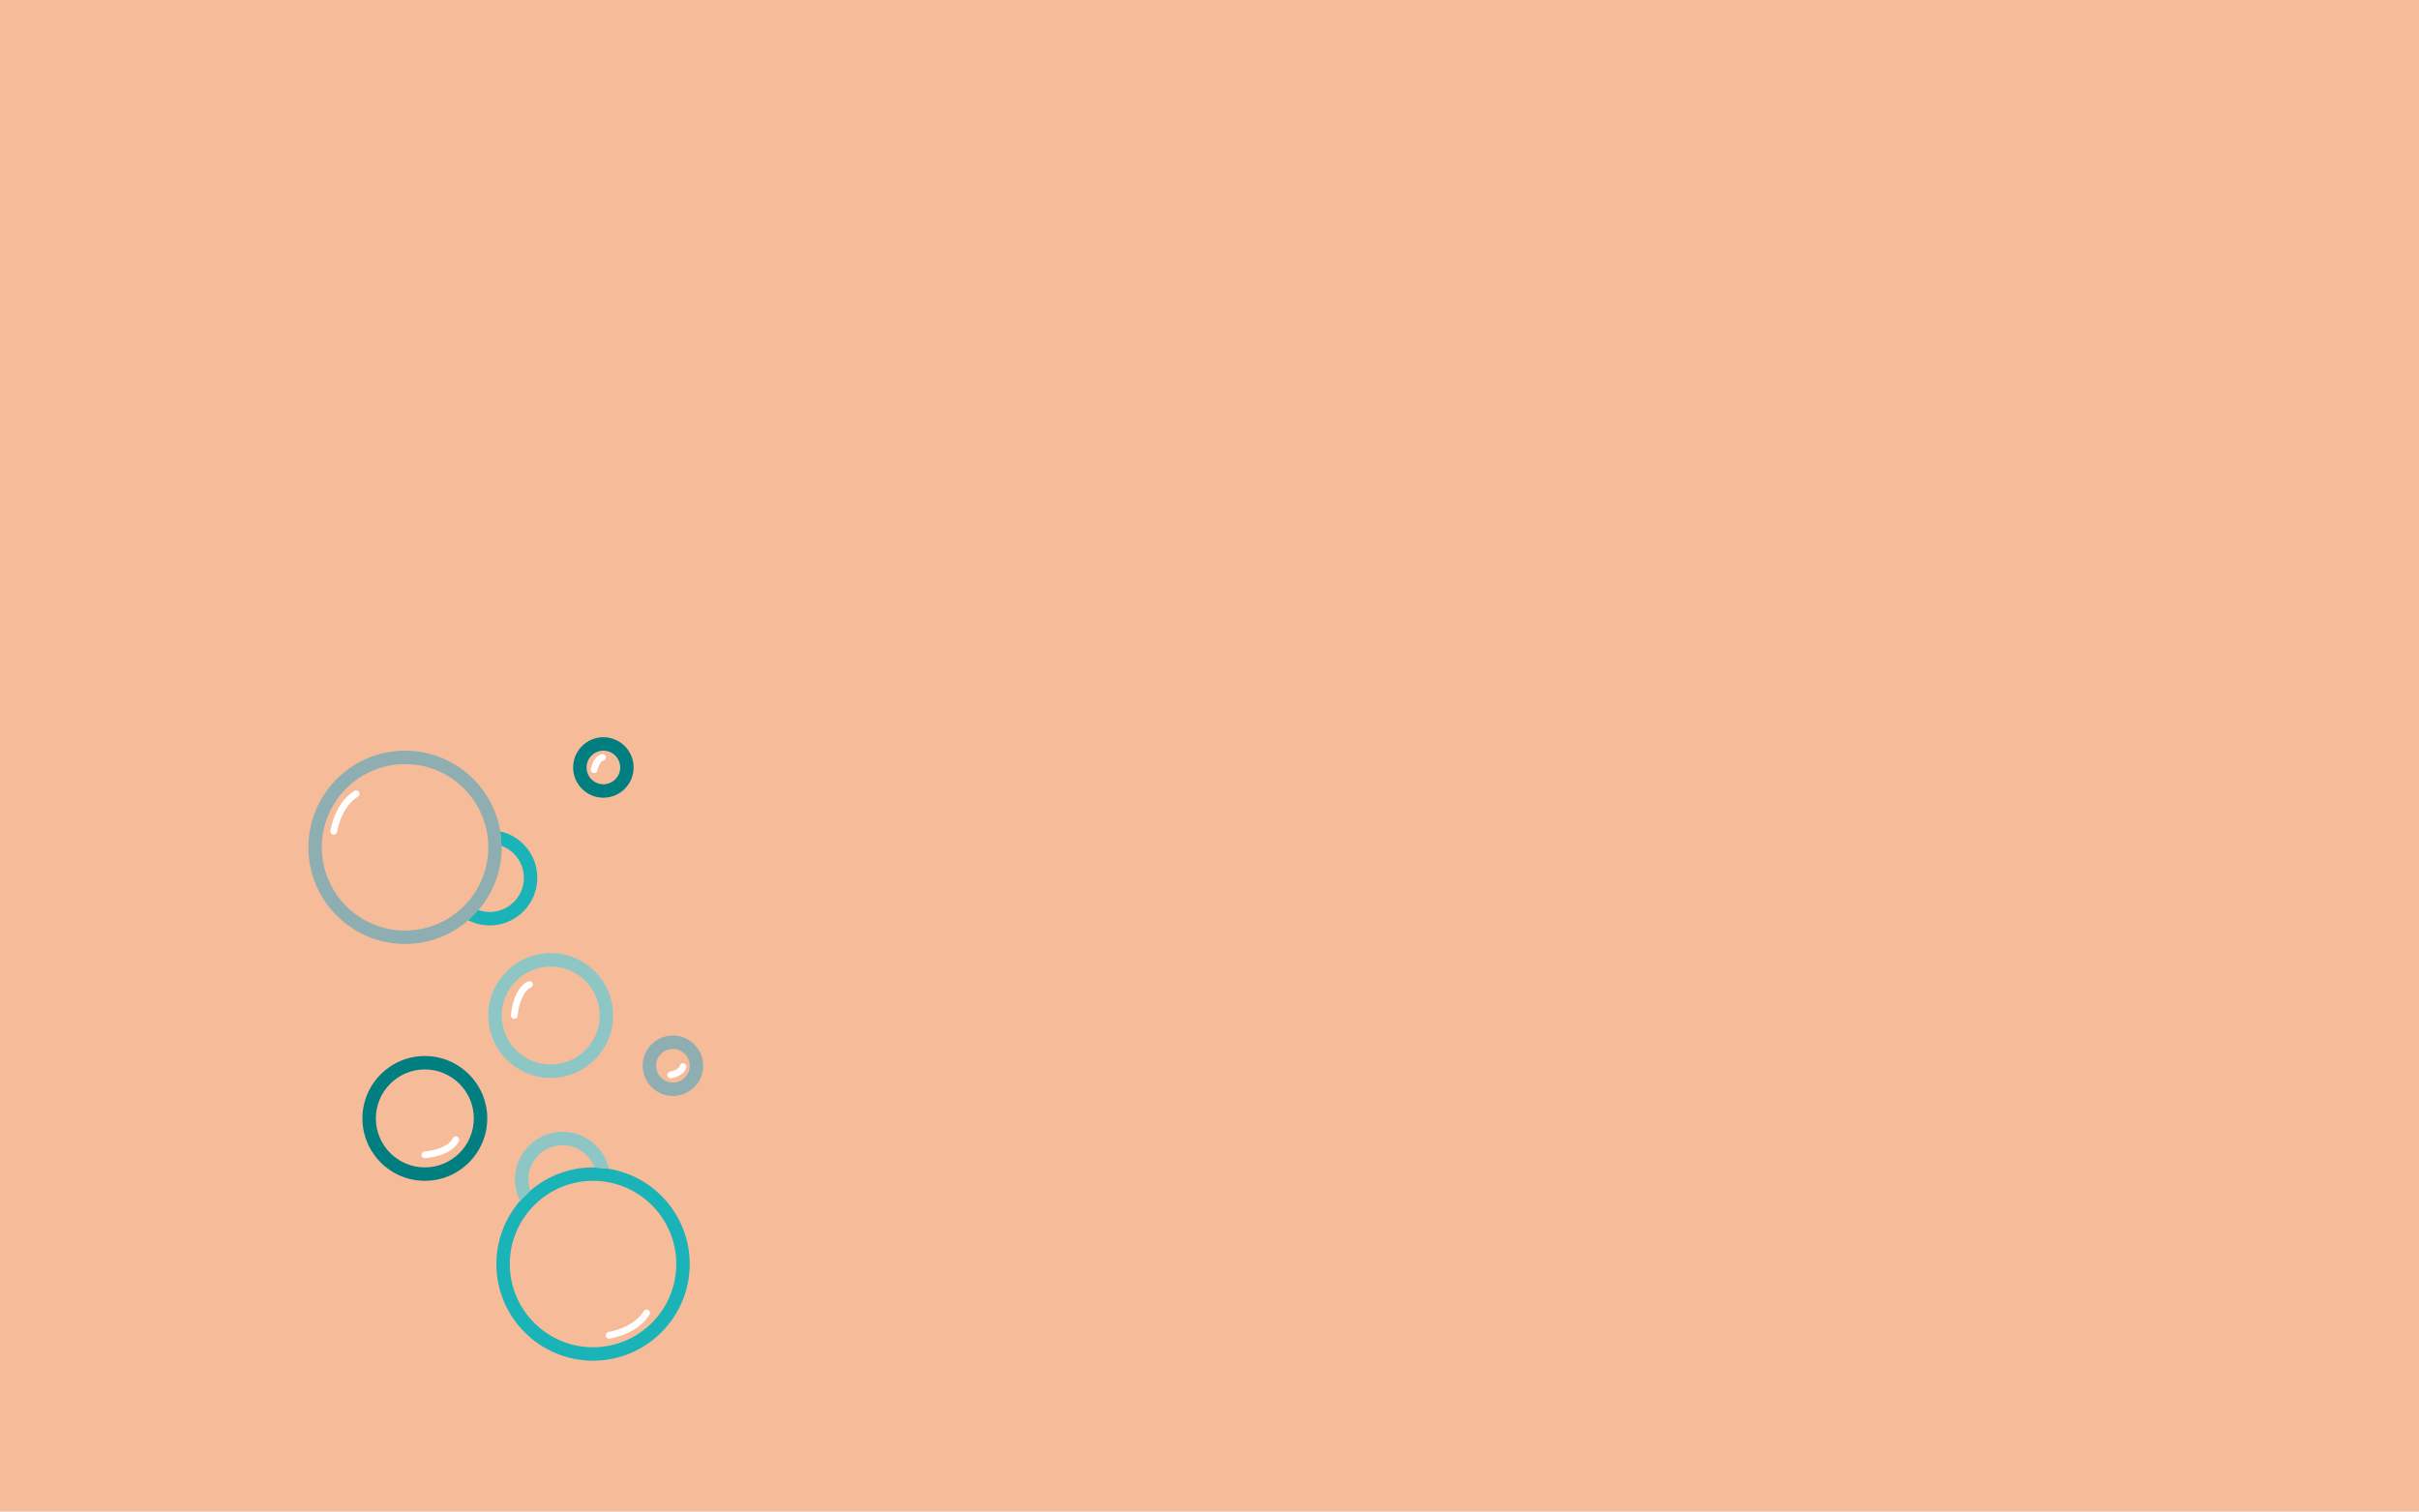
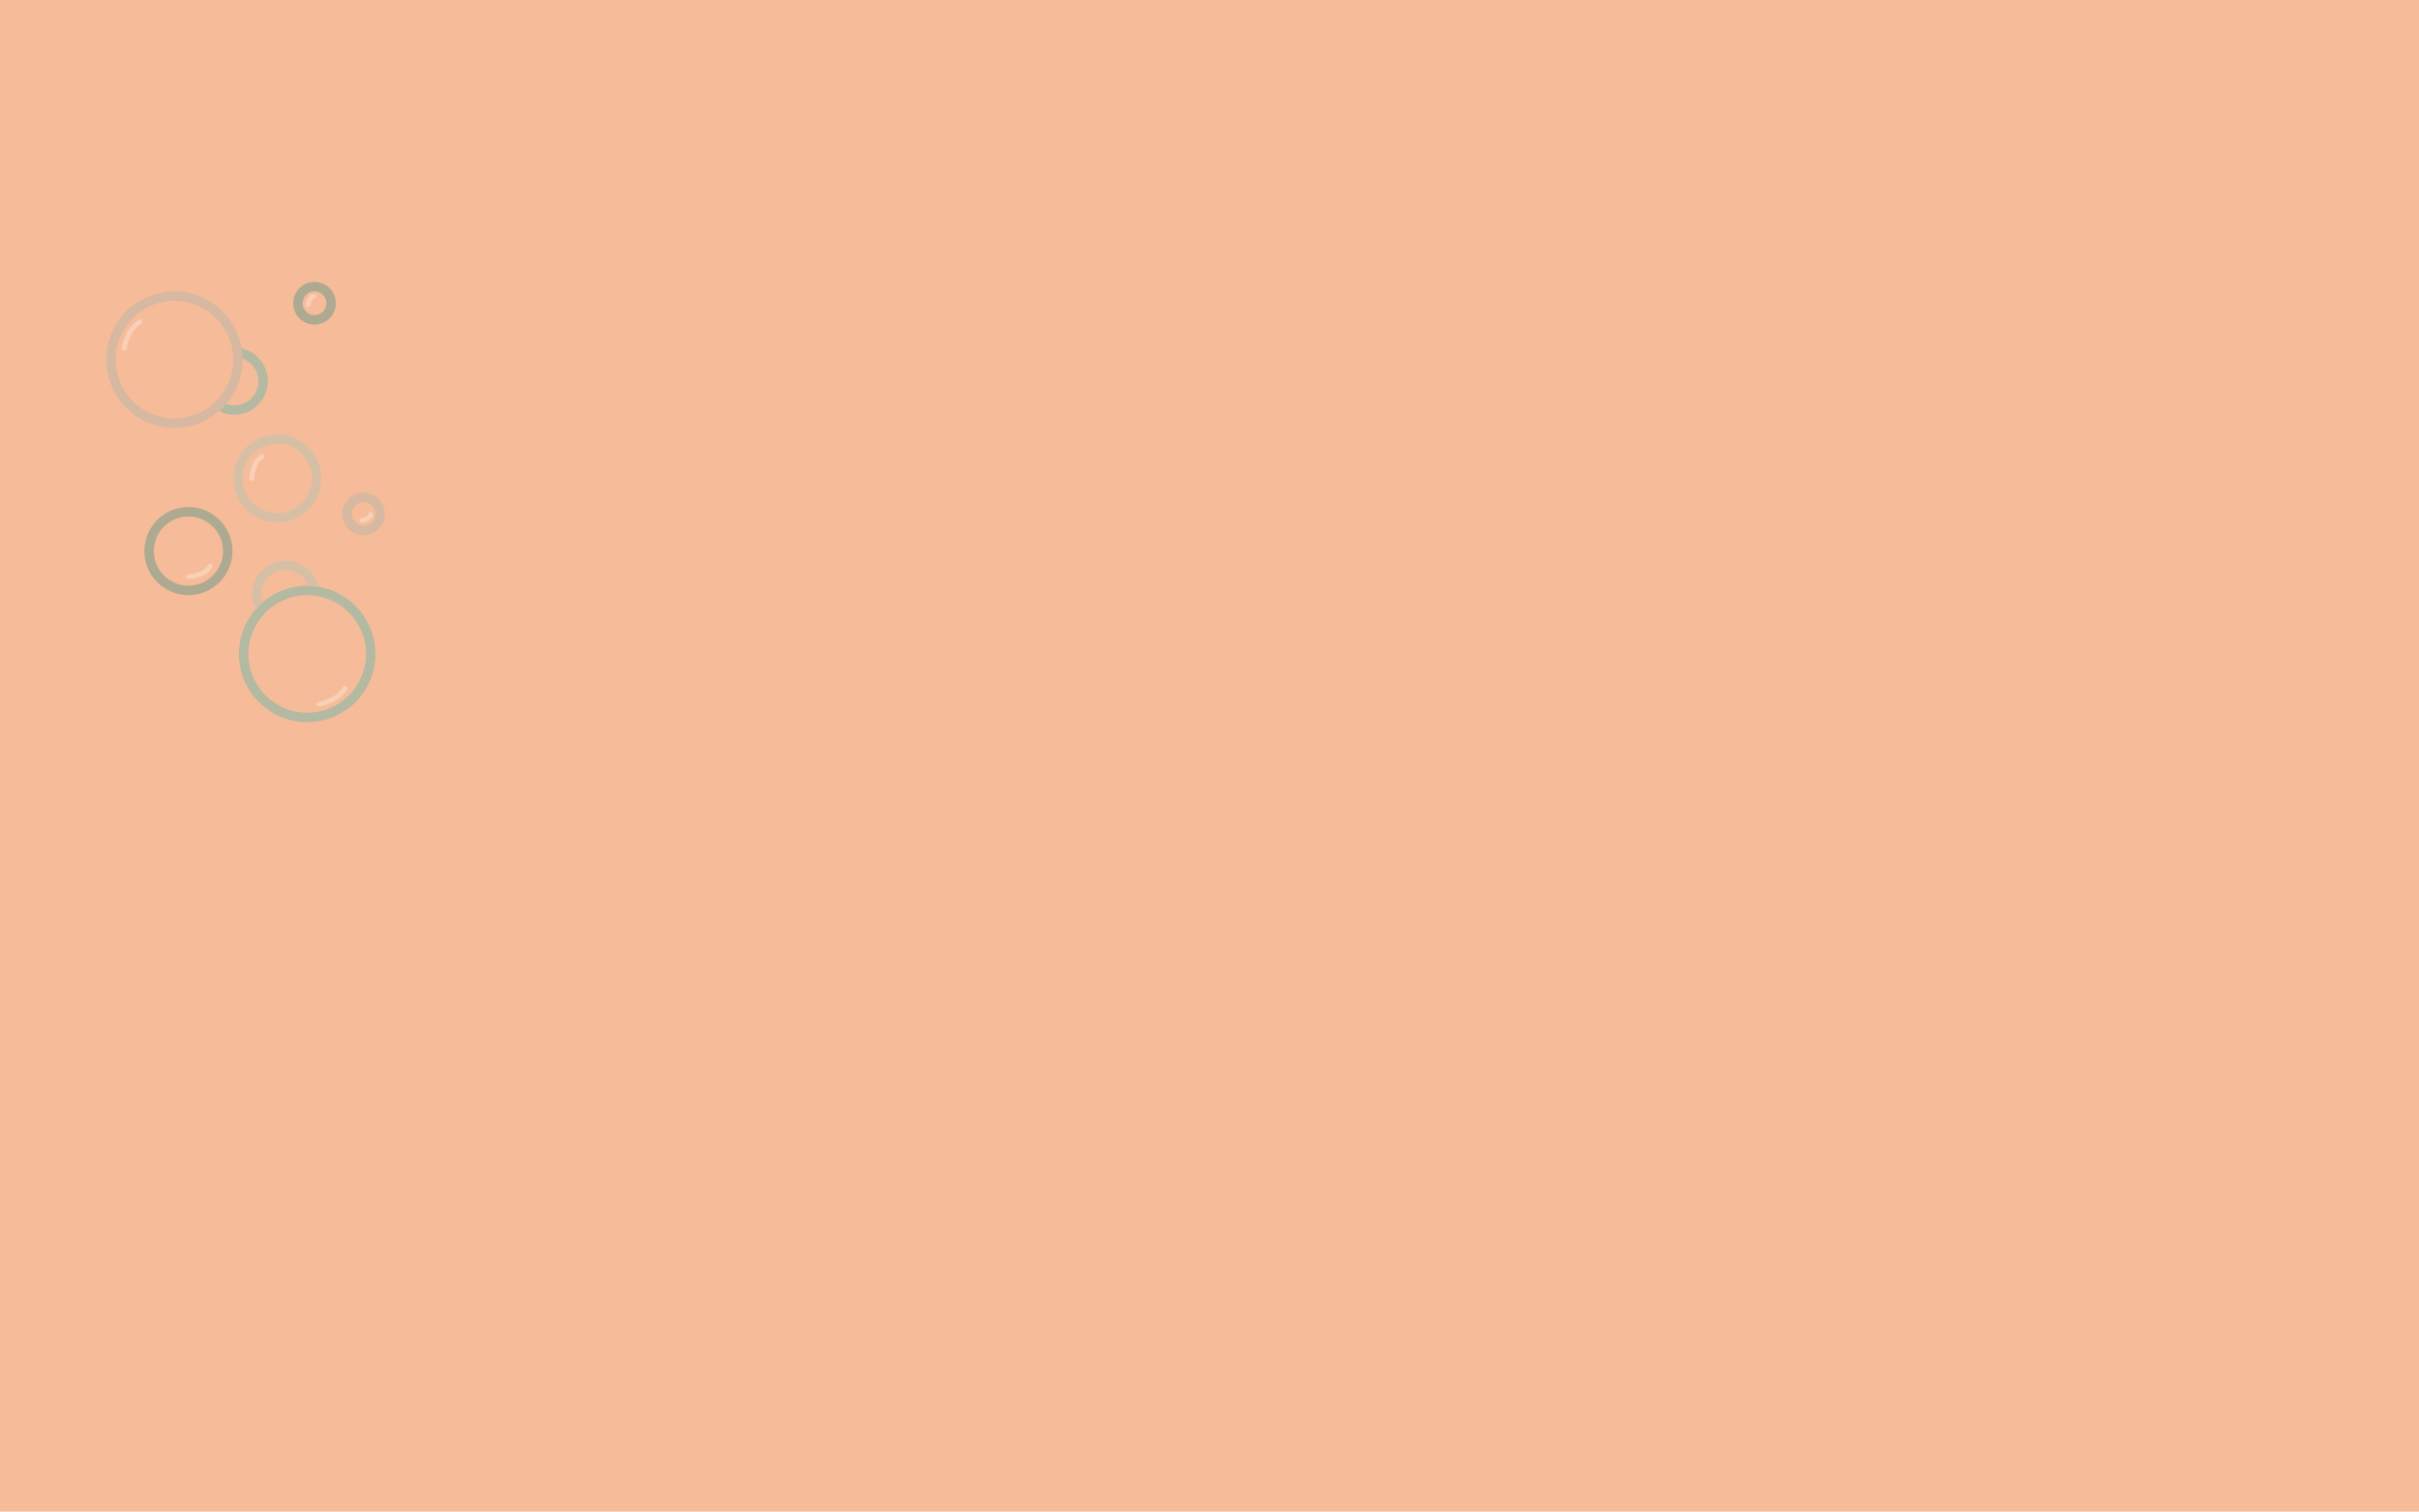
<svg xmlns="http://www.w3.org/2000/svg" version="1.1" id="Layer_1" x="0px" y="0px" width="1280px" height="800px" viewBox="0 0 1280 800" enable-background="new 0 0 1280 800" xml:space="preserve">
  <path fill="#22B573" d="M677.992,424.881l0.199,1.479l-2.217,0.459l-0.299,3.142h2.656l3.535-0.345l1.818-2.157l-1.938-0.757  l-1.059-1.216l-1.598-2.577l-0.76-3.638l-2.996,0.599l-0.84,1.299v1.438l1.439,0.977L677.992,424.881z M677.992,424.881" />
  <path fill="#22B573" d="M675.455,426.104l0.16-1.979l-1.758-0.762l-2.457,0.562l-1.818,2.937v1.875h2.117L675.455,426.104z   M675.455,426.104" />
  <path fill="#22B573" d="M624.935,434.47" />
  <rect fill="#F6BC99" width="1280" height="800" />
-   <g>
-     <path fill="#007E80" d="M319.279,390.187c-8.824,0-16.015,7.174-16.015,16.01c0,8.829,7.191,16.003,16.015,16.003   c8.825,0,15.998-7.174,15.998-16.003C335.277,397.361,328.104,390.187,319.279,390.187L319.279,390.187z M319.279,415.092   c-4.916,0-8.893-3.991-8.893-8.895c0-4.911,3.978-8.893,8.893-8.893c4.899,0,8.894,3.982,8.894,8.893   C328.173,411.101,324.178,415.092,319.279,415.092L319.279,415.092z M319.279,415.092" />
-     <path fill="#8EC6C6" d="M291.417,504.444c-18.222,0-33.038,14.815-33.038,33.024c0,18.217,14.816,33.034,33.038,33.034   c18.204,0,33.021-14.817,33.021-33.034C324.438,519.26,309.621,504.444,291.417,504.444L291.417,504.444z M291.417,563.385   c-14.296,0-25.934-11.619-25.934-25.916c0-14.296,11.638-25.917,25.934-25.917c14.278,0,25.917,11.638,25.917,25.917   C317.334,551.766,305.713,563.385,291.417,563.385L291.417,563.385z M291.417,563.385" />
-     <path fill="#FFFFFF" d="M187.542,418.6c-10.383,6.289-12.606,20.532-12.695,21.123c-0.157,0.977,0.521,1.88,1.494,2.032   c0.084,0,0.173,0.017,0.263,0.017c0.866,0,1.63-0.638,1.752-1.511c0.018-0.135,2.102-13.197,11.032-18.616   c0.832-0.504,1.112-1.603,0.586-2.433C189.472,418.361,188.377,418.101,187.542,418.6L187.542,418.6z M187.542,418.6" />
-     <path fill="#FFFFFF" d="M279.38,519.452c-7.973,3.737-8.98,17.317-9.015,17.891c-0.07,0.989,0.677,1.841,1.65,1.911   c0.052,0,0.086,0,0.121,0c0.921,0,1.703-0.729,1.772-1.669c0.243-3.334,1.945-12.536,6.982-14.903   c0.886-0.412,1.286-1.475,0.869-2.361C281.342,519.417,280.266,519.035,279.38,519.452L279.38,519.452z M279.38,519.452" />
-     <path fill="#FFFFFF" d="M318.48,399.111c-4.395,0.873-5.715,7.213-5.854,7.942c-0.174,0.951,0.452,1.89,1.424,2.063   c0.104,0.034,0.208,0.034,0.33,0.034c0.833,0,1.581-0.59,1.737-1.438c0.277-1.477,1.441-4.793,3.057-5.106   c0.956-0.19,1.581-1.129,1.39-2.102C320.391,399.549,319.418,398.92,318.48,399.111L318.48,399.111z M318.48,399.111" />
-     <path fill="#8EAEB2" d="M372.083,564.069c0-8.823-7.173-15.998-16.01-15.998c-8.829,0-16.003,7.175-16.003,15.998   c0,8.824,7.174,16.016,16.003,16.016C364.91,580.085,372.083,572.894,372.083,564.069L372.083,564.069z M347.178,564.069   c0-4.898,3.991-8.894,8.895-8.894c4.911,0,8.893,3.995,8.893,8.894c0,4.916-3.982,8.895-8.893,8.895   C351.169,572.964,347.178,568.985,347.178,564.069L347.178,564.069z M347.178,564.069" />
-     <path fill="#007E80" d="M257.826,591.932c0-18.204-14.817-33.021-33.025-33.021c-18.217,0-33.034,14.817-33.034,33.021   c0,18.221,14.817,33.038,33.034,33.038C243.009,624.97,257.826,610.152,257.826,591.932L257.826,591.932z M198.885,591.932   c0-14.296,11.621-25.917,25.917-25.917c14.278,0,25.917,11.638,25.917,25.917c0,14.296-11.621,25.934-25.917,25.934   S198.885,606.228,198.885,591.932L198.885,591.932z M198.885,591.932" />
-     <path fill="#FFFFFF" d="M343.67,695.808c0.499-0.836,0.239-1.931-0.612-2.433c-0.829-0.524-1.928-0.245-2.432,0.587   c-5.419,8.93-18.481,11.015-18.616,11.033c-0.873,0.121-1.512,0.885-1.512,1.751c0,0.089,0.018,0.179,0.018,0.263   c0.151,0.974,1.055,1.65,2.032,1.493C323.139,708.413,337.382,706.191,343.67,695.808L343.67,695.808z M343.67,695.808" />
-     <path fill="#FFFFFF" d="M242.818,603.969c0.417-0.885,0.035-1.962-0.868-2.379c-0.887-0.417-1.95-0.019-2.363,0.868   c-2.367,5.036-11.568,6.739-14.904,6.982c-0.938,0.069-1.668,0.852-1.668,1.771c0,0.036,0,0.069,0,0.121   c0.07,0.975,0.921,1.722,1.911,1.65C225.5,612.95,239.08,611.942,242.818,603.969L242.818,603.969z M242.818,603.969" />
-     <path fill="#FFFFFF" d="M363.159,564.869c0.191-0.939-0.438-1.912-1.394-2.085c-0.973-0.191-1.911,0.435-2.102,1.39   c-0.313,1.615-3.63,2.779-5.106,3.057c-0.847,0.156-1.438,0.903-1.438,1.738c0,0.121,0,0.225,0.034,0.329   c0.173,0.973,1.112,1.599,2.062,1.425C355.946,570.583,362.286,569.263,363.159,564.869L363.159,564.869z M363.159,564.869" />
-     <path fill="none" d="M214.329,404.413c-24.284,0-44.031,19.763-44.031,44.051c0,24.284,19.748,44.046,44.031,44.046   c24.283,0,44.051-19.762,44.051-44.046C258.379,424.176,238.612,404.413,214.329,404.413z" />
-     <path d="M253.186,481.654c0.499-0.583,0.983-1.178,1.456-1.782L253.186,481.654z" />
-     <path fill="#8EAEB2" d="M254.642,479.872c6.787-8.679,10.842-19.57,10.842-31.408c0-0.265-0.034-0.504-0.034-0.751l-0.712-7.674   c-4.03-24.218-25.065-42.735-50.408-42.735c-28.209,0-51.155,22.946-51.155,51.16c0,28.209,22.946,51.15,51.155,51.15   c12.802,0,24.492-4.754,33.472-12.536l5.385-5.424L254.642,479.872z M214.329,492.51c-24.284,0-44.031-19.762-44.031-44.046   c0-24.288,19.748-44.051,44.031-44.051c24.283,0,44.051,19.763,44.051,44.051C258.379,472.748,238.612,492.51,214.329,492.51z" />
-     <path fill="#19B3B8" d="M264.737,440.039l0.712,7.674c6.913,2.588,11.759,9.193,11.759,16.888c0,9.966-8.112,18.078-18.083,18.078   c-2.05,0-4.03-0.365-5.94-1.024l-5.385,5.424c3.509,1.749,7.348,2.722,11.325,2.722c13.896,0,25.204-11.303,25.204-25.199   C284.33,452.716,276.08,442.61,264.737,440.039z" />
-     <path fill="none" d="M313.806,624.97c-24.284,0-44.046,19.768-44.046,44.051c0,24.284,19.762,44.03,44.046,44.03   c24.288,0,44.051-19.746,44.051-44.03C357.857,644.737,338.094,624.97,313.806,624.97z" />
-     <path fill="#19B3B8" d="M322.231,618.612l-7.674-0.713c-0.247,0-0.486-0.034-0.751-0.034c-12.663,0-24.245,4.639-33.19,12.298   l-5.424,5.385c-7.782,8.98-12.537,20.671-12.537,33.473c0,28.209,22.942,51.155,51.151,51.155   c28.213,0,51.159-22.946,51.159-51.155C364.965,643.677,346.449,622.642,322.231,618.612z M313.806,713.051   c-24.284,0-44.046-19.746-44.046-44.03c0-24.283,19.762-44.051,44.046-44.051c24.288,0,44.051,19.768,44.051,44.051   C357.857,693.305,338.094,713.051,313.806,713.051z" />
-     <path fill="#8EC6C6" d="M279.592,624.223c0-9.971,8.111-18.082,18.078-18.082c7.695,0,14.299,4.847,16.888,11.759l7.674,0.713   c-2.571-11.343-12.676-19.593-24.562-19.593c-13.896,0-25.2,11.307-25.2,25.203c0,3.978,0.972,7.816,2.723,11.325l5.424-5.385   C279.956,628.252,279.592,626.272,279.592,624.223z" />
+   <g opacity="0.3">
+     <path fill="#007E80" d="M166.417,149.187c-6.231,0-11.31,5.066-11.31,11.307c0,6.235,5.079,11.302,11.31,11.302   c6.232,0,11.298-5.066,11.298-11.302C177.716,154.253,172.65,149.187,166.417,149.187L166.417,149.187z M166.417,166.775   c-3.471,0-6.28-2.819-6.28-6.282c0-3.468,2.809-6.28,6.28-6.28c3.46,0,6.281,2.812,6.281,6.28   C172.699,163.957,169.877,166.775,166.417,166.775L166.417,166.775z M166.417,166.775" />
+     <path fill="#8EC6C6" d="M146.742,229.877c-12.869,0-23.332,10.463-23.332,23.322c0,12.865,10.463,23.33,23.332,23.33   c12.855,0,23.319-10.464,23.319-23.33C170.061,240.34,159.597,229.877,146.742,229.877L146.742,229.877z M146.742,271.502   c-10.096,0-18.315-8.206-18.315-18.302c0-10.096,8.219-18.303,18.315-18.303c10.083,0,18.302,8.219,18.302,18.303   C165.044,263.296,156.837,271.502,146.742,271.502L146.742,271.502z M146.742,271.502" />
+     <path fill="#FFFFFF" d="M73.382,169.252c-7.333,4.441-8.903,14.5-8.965,14.917c-0.111,0.689,0.368,1.328,1.055,1.435   c0.06,0,0.123,0.012,0.186,0.012c0.612,0,1.151-0.45,1.237-1.067c0.012-0.095,1.484-9.32,7.791-13.147   c0.587-0.356,0.785-1.132,0.414-1.718C74.746,169.084,73.973,168.9,73.382,169.252L73.382,169.252z M73.382,169.252" />
+     <path fill="#FFFFFF" d="M138.24,240.476c-5.631,2.64-6.342,12.23-6.367,12.635c-0.049,0.699,0.479,1.3,1.166,1.35   c0.037,0,0.061,0,0.086,0c0.65,0,1.202-0.515,1.251-1.179c0.172-2.354,1.374-8.853,4.931-10.525   c0.626-0.291,0.908-1.041,0.614-1.667C139.626,240.451,138.866,240.182,138.24,240.476L138.24,240.476z M138.24,240.476" />
+     <path fill="#FFFFFF" d="M165.854,155.489c-3.104,0.617-4.036,5.094-4.134,5.608c-0.123,0.672,0.319,1.335,1.006,1.458   c0.073,0.024,0.147,0.024,0.233,0.024c0.589,0,1.116-0.417,1.227-1.015c0.196-1.042,1.018-3.385,2.159-3.606   c0.675-0.135,1.116-0.797,0.981-1.485C167.203,155.799,166.516,155.354,165.854,155.489L165.854,155.489z M165.854,155.489" />
+     <path fill="#8EAEB2" d="M203.709,271.986c0-6.231-5.066-11.298-11.307-11.298c-6.235,0-11.302,5.067-11.302,11.298   s5.067,11.31,11.302,11.31C198.643,283.296,203.709,278.217,203.709,271.986L203.709,271.986z M186.121,271.986   c0-3.459,2.819-6.281,6.282-6.281c3.468,0,6.28,2.821,6.28,6.281c0,3.472-2.812,6.281-6.28,6.281   C188.939,278.267,186.121,275.458,186.121,271.986L186.121,271.986z M186.121,271.986" />
+     <path fill="#007E80" d="M123.019,291.663c0-12.856-10.464-23.32-23.323-23.32c-12.865,0-23.329,10.464-23.329,23.32   c0,12.868,10.464,23.332,23.329,23.332C112.555,314.995,123.019,304.53,123.019,291.663L123.019,291.663z M81.394,291.663   c0-10.096,8.207-18.303,18.302-18.303c10.084,0,18.303,8.219,18.303,18.303c0,10.096-8.207,18.314-18.303,18.314   C89.6,309.977,81.394,301.758,81.394,291.663L81.394,291.663z M81.394,291.663" />
+     <path fill="#FFFFFF" d="M183.643,365.021c0.353-0.59,0.168-1.363-0.433-1.718c-0.585-0.371-1.361-0.173-1.717,0.414   c-3.827,6.307-13.052,7.779-13.147,7.792c-0.616,0.085-1.067,0.625-1.067,1.237c0,0.062,0.012,0.126,0.012,0.185   c0.107,0.688,0.745,1.166,1.436,1.055C169.144,373.924,179.202,372.354,183.643,365.021L183.643,365.021z M183.643,365.021" />
+     <path fill="#FFFFFF" d="M112.42,300.163c0.295-0.625,0.024-1.385-0.613-1.68c-0.626-0.294-1.377-0.013-1.668,0.613   c-1.672,3.557-8.17,4.76-10.525,4.931c-0.662,0.049-1.178,0.602-1.178,1.251c0,0.026,0,0.049,0,0.086   c0.049,0.688,0.65,1.216,1.35,1.166C100.189,306.506,109.78,305.794,112.42,300.163L112.42,300.163z M112.42,300.163" />
+     <path fill="#FFFFFF" d="M197.407,272.55c0.135-0.663-0.31-1.35-0.984-1.472c-0.687-0.135-1.35,0.307-1.484,0.981   c-0.221,1.141-2.564,1.963-3.606,2.159c-0.599,0.11-1.016,0.638-1.016,1.228c0,0.085,0,0.159,0.024,0.232   c0.123,0.687,0.786,1.129,1.457,1.006C192.313,276.586,196.79,275.653,197.407,272.55L197.407,272.55z M197.407,272.55" />
+     <path fill="none" d="M92.3,159.234c-17.15,0-31.096,13.957-31.096,31.109c0,17.15,13.946,31.106,31.096,31.106   c17.149,0,31.109-13.956,31.109-31.106C123.41,173.19,109.449,159.234,92.3,159.234z" />
+     <path d="M119.742,213.783c0.352-0.412,0.694-0.832,1.028-1.259L119.742,213.783z" />
+     <path fill="#8EAEB2" d="M120.77,212.524c4.793-6.129,7.657-13.821,7.657-22.181c0-0.187-0.024-0.356-0.024-0.53l-0.503-5.419   c-2.847-17.103-17.702-30.18-35.599-30.18c-19.922,0-36.127,16.205-36.127,36.13c0,19.921,16.205,36.123,36.127,36.123   c9.041,0,17.296-3.357,23.638-8.853l3.803-3.831L120.77,212.524z M92.3,221.449c-17.15,0-31.096-13.956-31.096-31.106   c0-17.153,13.946-31.109,31.096-31.109c17.149,0,31.109,13.957,31.109,31.109C123.41,207.493,109.449,221.449,92.3,221.449z" />
+     <path fill="#19B3B8" d="M127.899,184.394l0.503,5.419c4.882,1.828,8.305,6.492,8.305,11.926c0,7.038-5.729,12.767-12.771,12.767   c-1.447,0-2.846-0.258-4.195-0.724l-3.803,3.831c2.478,1.235,5.189,1.922,7.998,1.922c9.814,0,17.8-7.982,17.8-17.796   C141.736,193.346,135.91,186.209,127.899,184.394z" />
+     <path fill="none" d="M162.553,314.995c-17.15,0-31.106,13.96-31.106,31.109c0,17.15,13.957,31.095,31.106,31.095   c17.153,0,31.109-13.945,31.109-31.095C193.662,328.955,179.706,314.995,162.553,314.995z" />
+     <path fill="#19B3B8" d="M168.502,310.505l-5.419-0.503c-0.174,0-0.343-0.024-0.53-0.024c-8.942,0-17.122,3.276-23.439,8.685   l-3.83,3.803c-5.496,6.342-8.854,14.598-8.854,23.639c0,19.921,16.202,36.126,36.124,36.126c19.925,0,36.129-16.205,36.129-36.126   C198.682,328.206,185.606,313.351,168.502,310.505z M162.553,377.199c-17.15,0-31.106-13.945-31.106-31.095   c0-17.149,13.957-31.109,31.106-31.109c17.153,0,31.109,13.96,31.109,31.109C193.662,363.254,179.706,377.199,162.553,377.199z" />
+     <path fill="#8EC6C6" d="M138.39,314.467c0-7.042,5.728-12.77,12.767-12.77c5.434,0,10.099,3.423,11.926,8.304l5.419,0.503   c-1.816-8.011-8.952-13.837-17.346-13.837c-9.814,0-17.796,7.985-17.796,17.799c0,2.809,0.687,5.52,1.923,7.998l3.83-3.803   C138.647,317.312,138.39,315.915,138.39,314.467z" />
  </g>
</svg>
